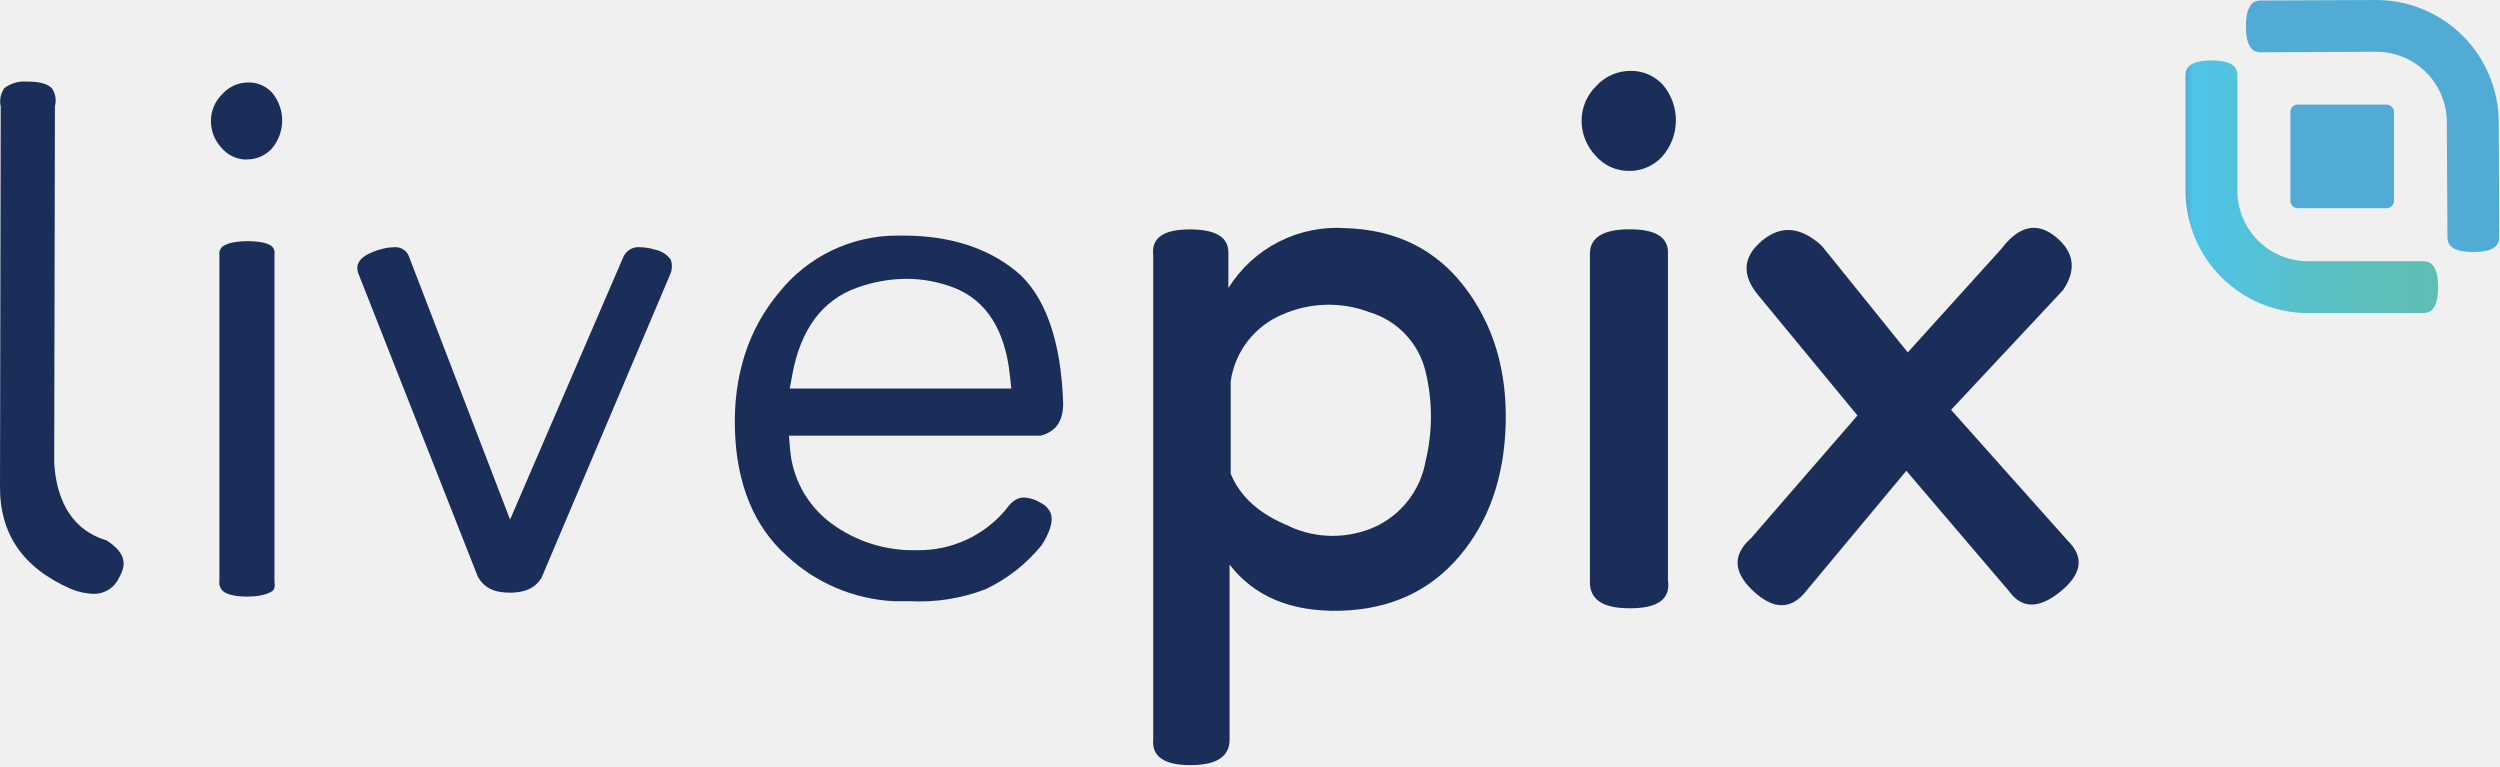
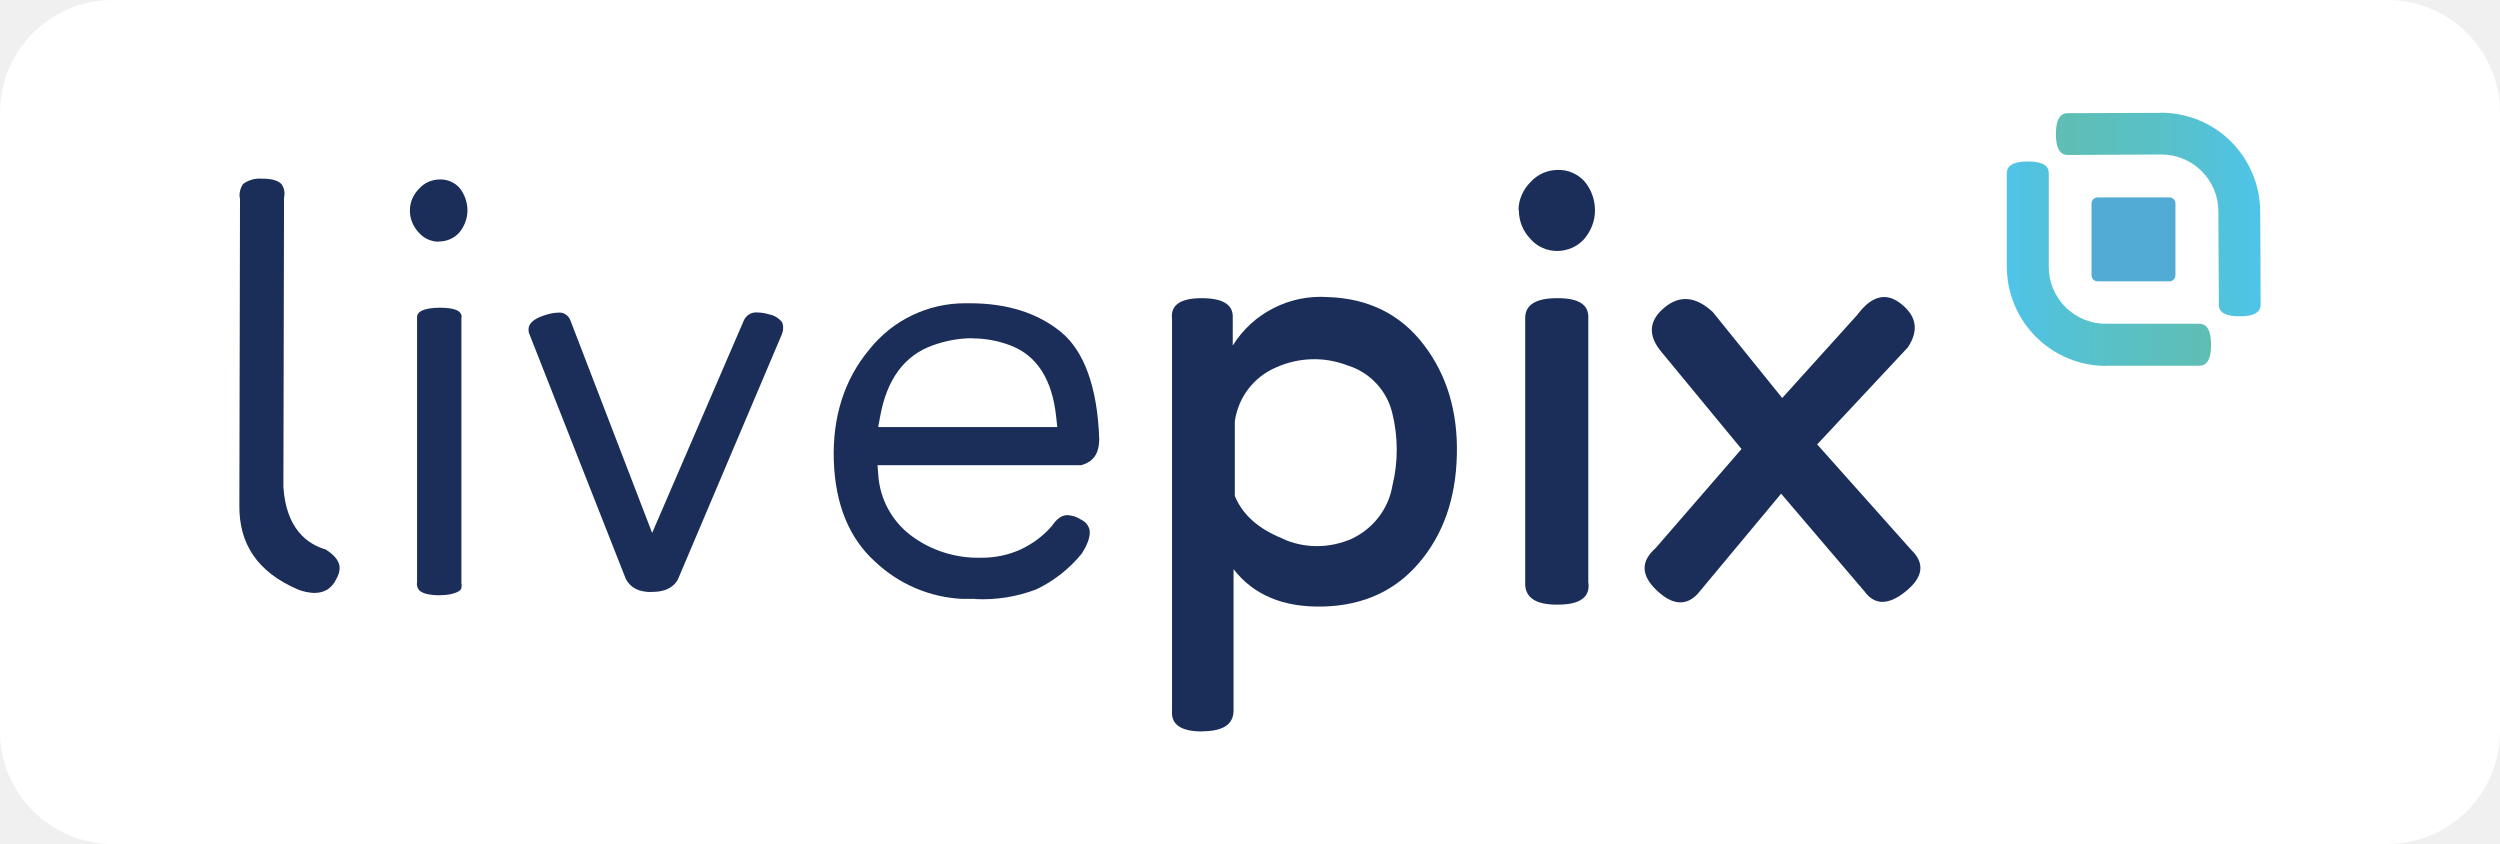
- <svg xmlns="http://www.w3.org/2000/svg" width="1272" height="390" viewBox="0 0 1272 390" fill="none">
-   <path d="M605.715 389.293C592.374 389.293 586.026 384.967 586.754 376.315V129.697C585.784 121.045 592.01 116.719 605.351 116.719C618.693 116.719 625.242 120.762 625 128.848V146.556C631.248 136.532 640.107 128.399 650.627 123.029C661.147 117.658 672.931 115.254 684.714 116.073C710.346 116.881 730.493 126.854 745.155 145.99C759.817 165.127 766.798 188.346 766.098 215.649C765.37 242.953 757.486 265.445 742.446 283.126C727.407 300.807 707.327 310.011 682.207 310.739C657.06 311.413 638.193 303.583 625.606 287.249V376.194C625.687 384.926 619.057 389.293 605.715 389.293ZM656.413 268.005C663.22 271.068 670.599 272.652 678.063 272.652C685.527 272.652 692.906 271.068 699.713 268.005C706.337 264.932 712.121 260.307 716.576 254.521C721.032 248.736 724.026 241.961 725.304 234.772C728.987 219.726 728.987 204.013 725.304 188.966C723.606 181.89 720.08 175.383 715.078 170.098C710.076 164.812 703.774 160.932 696.802 158.847C682.394 153.374 666.406 153.824 652.33 160.1C645.412 163.013 639.366 167.669 634.782 173.613C630.198 179.558 627.232 186.588 626.172 194.02V240.999C630.943 252.804 641.023 261.766 656.413 267.884V268.005Z" fill="#1A2E59" />
-   <path d="M804.708 61.291C804.729 58.035 805.394 54.817 806.664 51.819C807.934 48.822 809.783 46.105 812.106 43.825C814.311 41.368 817.01 39.406 820.028 38.069C823.045 36.73 826.312 36.047 829.612 36.063C832.69 36.01 835.744 36.609 838.573 37.822C841.402 39.034 843.942 40.832 846.026 43.097C850.396 48.219 852.766 54.748 852.699 61.48C852.632 68.212 850.133 74.692 845.663 79.726C843.533 82.024 840.949 83.854 838.075 85.1C835.2 86.345 832.098 86.98 828.965 86.963C825.714 87.001 822.495 86.326 819.533 84.985C816.571 83.643 813.939 81.669 811.823 79.201C807.227 74.374 804.677 67.956 804.708 61.291ZM828.965 116.679C815.381 116.679 808.751 121.085 808.953 129.494V295.254C808.468 304.876 815.327 309.62 829.531 309.485C843.722 309.485 850.069 304.633 848.654 295.254V129.494C849.18 120.843 842.63 116.598 828.965 116.679Z" fill="#1A2E59" />
-   <path d="M1018.29 126.624C1027.24 114.819 1036.45 112.77 1045.91 120.479C1055.37 128.187 1056.63 137.216 1049.71 147.566L992.703 208.533L1051.89 274.918C1060.54 283.327 1059.4 291.993 1048.45 300.914C1037.51 309.835 1028.79 309.835 1022.3 300.914L969.941 239.542L917.626 302.329C910.187 310.415 901.535 309.754 891.67 300.348C881.806 290.941 881.563 282.101 890.942 273.826L945.077 211.404L894.177 149.709C886.091 139.602 886.873 130.519 896.522 122.46C906.171 114.401 916.332 115.304 927.005 125.169L970.669 179.303L1018.29 126.624Z" fill="#1A2E59" />
-   <path d="M47.672 302.167C43.802 302.035 39.985 301.228 36.393 299.782C11.65 289.027 -0.317 271.683 0.006 246.9L0.37 54.498V54.175C0.01 52.583 -0.015 50.934 0.299 49.333C0.612 47.732 1.256 46.214 2.19 44.876C5.496 42.334 9.64 41.136 13.793 41.52H14.48C20.585 41.52 24.83 42.895 26.609 45.199C27.423 46.484 27.962 47.923 28.191 49.426C28.421 50.929 28.336 52.463 27.943 53.932V54.377L27.579 235.58C29.237 262.021 42.74 271.562 54.141 274.918C65.299 281.993 63.804 288.38 60.448 294.202C59.303 296.613 57.491 298.644 55.227 300.056C52.962 301.468 50.341 302.2 47.672 302.167Z" fill="#1A2E59" />
-   <path d="M125.822 303.542C119.515 303.542 114.946 302.41 113.006 300.348C112.423 299.68 111.998 298.891 111.76 298.038C111.522 297.184 111.478 296.288 111.631 295.416V129.656C111.525 128.985 111.572 128.298 111.768 127.647C111.964 126.996 112.304 126.398 112.763 125.896C113.855 124.724 117.048 122.783 125.862 122.702C134.635 122.702 137.586 124.522 138.597 125.613C139.044 126.113 139.37 126.707 139.552 127.352C139.734 127.996 139.767 128.674 139.648 129.333V295.577V296.022C140.133 299.014 139.244 300.065 138.961 300.389C138.678 300.712 135.363 303.461 126.266 303.542H125.822ZM125.619 81.182C123.184 81.206 120.772 80.694 118.557 79.68C116.342 78.667 114.378 77.178 112.803 75.32C109.225 71.563 107.253 66.559 107.305 61.371C107.328 58.856 107.85 56.37 108.843 54.059C109.835 51.748 111.278 49.657 113.086 47.909C114.744 46.028 116.785 44.525 119.073 43.5C121.36 42.475 123.841 41.951 126.347 41.965C128.624 41.917 130.885 42.358 132.977 43.257C135.07 44.157 136.945 45.495 138.476 47.181C141.816 51.202 143.62 56.278 143.569 61.504C143.517 66.731 141.612 71.77 138.193 75.724C136.574 77.462 134.606 78.839 132.419 79.766C130.231 80.692 127.873 81.147 125.498 81.101L125.619 81.182Z" fill="#1A2E59" />
-   <path d="M259.319 301.56C251.233 301.56 246.22 298.932 243.147 293.475L182.099 138.55C181.452 135.841 180.805 130.788 192.651 127.149C195.16 126.325 197.774 125.862 200.414 125.775C202.118 125.595 203.832 126.013 205.262 126.957C206.693 127.901 207.751 129.312 208.257 130.95L259.521 264.366L317.173 130.707C317.897 129.085 319.117 127.734 320.657 126.848C322.196 125.962 323.977 125.586 325.744 125.775C328.254 125.836 330.744 126.244 333.142 126.987C336.366 127.597 339.248 129.384 341.228 132.001C341.692 133.258 341.903 134.595 341.847 135.934C341.792 137.274 341.471 138.589 340.905 139.803L275.531 293.96C273.59 297.194 269.709 301.56 259.319 301.56Z" fill="#1A2E59" />
-   <path d="M462.839 305.886C460.252 305.886 457.543 305.886 454.753 305.886C434.291 304.842 414.87 296.544 399.972 282.478C383.8 267.923 374.825 246.537 373.935 219.004C373.046 191.472 380.566 167.659 396.414 148.779C403.609 139.762 412.742 132.481 423.135 127.477C433.529 122.472 444.916 119.873 456.451 119.872H459.645C482.771 119.872 501.975 125.856 516.691 137.742C531.407 149.628 539.978 172.753 540.948 205.703C540.746 214.517 537.229 219.57 529.466 221.673H401.427L401.953 228.02C402.462 235.423 404.552 242.63 408.081 249.158C411.609 255.685 416.495 261.381 422.41 265.862C435.11 275.443 450.697 280.406 466.599 279.931C475.094 280.073 483.516 278.335 491.26 274.84C499.005 271.345 505.88 266.181 511.395 259.716L511.637 259.433L511.839 259.15C515.599 253.733 518.914 253.126 521.098 253.126C524.103 253.304 527.012 254.251 529.547 255.876C530.803 256.453 531.923 257.287 532.835 258.325C533.748 259.363 534.432 260.58 534.843 261.9C535.773 265.579 534.116 270.875 530.073 277.303C522.345 286.838 512.577 294.519 501.489 299.782C489.179 304.515 476.009 306.595 462.839 305.886ZM461.06 141.865C452.552 141.942 444.117 143.459 436.115 146.353C418.408 152.62 407.29 167.619 403.085 190.825L401.832 197.698H514.548L513.861 191.27C511.475 167.821 501.732 152.7 485.277 146.353C477.551 143.377 469.34 141.856 461.06 141.865Z" fill="#1A2E59" />
-   <path d="M1174.23 159.291C1157.72 159.269 1141.9 152.703 1130.23 141.031C1118.56 129.36 1111.99 113.536 1111.97 97.03V38.852C1111.97 36.265 1111.97 30.767 1125.15 30.767C1138.33 30.767 1138.37 36.022 1138.37 38.852V97.03C1138.38 106.537 1142.16 115.653 1148.88 122.375C1155.61 129.098 1164.72 132.88 1174.23 132.891H1232.41C1234.99 132.891 1240.49 132.891 1240.49 146.07C1240.49 159.25 1235.04 159.291 1232.41 159.291H1174.23Z" fill="url(#paint0_linear_6_167)" />
-   <path d="M1208.76 0C1225.27 -0.064 1241.13 6.426 1252.87 18.045C1264.6 29.665 1271.24 45.465 1271.34 61.978L1271.62 120.115C1271.62 122.743 1271.62 128.201 1258.48 128.201C1245.34 128.201 1245.26 123.026 1245.26 120.115L1244.94 61.978C1244.88 52.492 1241.06 43.416 1234.33 36.735C1227.59 30.053 1218.49 26.309 1209 26.32L1150.82 26.603C1148.19 26.603 1142.74 26.603 1142.74 13.463C1142.74 0.324 1148.07 0.243 1150.82 0.243L1208.76 0Z" fill="url(#paint1_linear_6_167)" />
-   <path d="M1214.29 53.205H1169.1C1167.02 53.205 1165.34 54.888 1165.34 56.965V102.164C1165.34 104.241 1167.02 105.924 1169.1 105.924H1214.29C1216.37 105.924 1218.05 104.241 1218.05 102.164V56.965C1218.05 54.888 1216.37 53.205 1214.29 53.205Z" fill="url(#paint2_linear_6_167)" />
+ <svg xmlns="http://www.w3.org/2000/svg" id="Arte" version="1.1" viewBox="0 0 1572.9 531">
  <defs>
-     <linearGradient id="paint0_linear_6_167" x1="1111.97" y1="95.049" x2="1240.45" y2="95.049" gradientUnits="userSpaceOnUse">
-       <stop stop-color="#52abd5" />
-       <stop offset="0.03" stop-color="#4EC4E9" />
-       <stop offset="0.42" stop-color="#57C1CC" />
-       <stop offset="0.75" stop-color="#5DBFBA" />
-       <stop offset="1" stop-color="#5FBEB4" />
+     <style>
+       .st0 {
+         fill: url(#linear-gradient2);
+       }
+ 
+       .st1 {
+         fill: #fff;
+       }
+ 
+       .st2 {
+         fill: url(#linear-gradient1);
+       }
+ 
+       .st3 {
+         fill: #1a2e59;
+       }
+ 
+       .st4 {
+         fill: url(#linear-gradient);
+       }
+     </style>
+     <linearGradient id="linear-gradient" x1="1262.6" y1="319.2" x2="1391.1" y2="319.2" gradientTransform="translate(0 -153.3)" gradientUnits="userSpaceOnUse">
+       <stop offset="0" stop-color="#52abd5" />
+       <stop offset="0" stop-color="#4ec4e9" />
+       <stop offset=".4" stop-color="#57c1cc" />
+       <stop offset=".8" stop-color="#5dbfba" />
+       <stop offset="1" stop-color="#5fbeb4" />
    </linearGradient>
-     <linearGradient id="paint1_linear_6_167" x1="-940339" y1="-34490.9" x2="-944434" y2="-34470.2" gradientUnits="userSpaceOnUse">
-       <stop stop-color="#52abd5" />
-       <stop offset="0.03" stop-color="#4EC4E9" />
-       <stop offset="0.42" stop-color="#57C1CC" />
-       <stop offset="0.75" stop-color="#5DBFBA" />
-       <stop offset="1" stop-color="#5FBEB4" />
+     <linearGradient id="linear-gradient1" x1="1422" y1="288.1" x2="1293.6" y2="288.8" gradientTransform="translate(0 -153.3)" gradientUnits="userSpaceOnUse">
+       <stop offset="0" stop-color="#52abd5" />
+       <stop offset="0" stop-color="#4ec4e9" />
+       <stop offset=".4" stop-color="#57c1cc" />
+       <stop offset=".8" stop-color="#5dbfba" />
+       <stop offset="1" stop-color="#5fbeb4" />
    </linearGradient>
-     <linearGradient id="paint2_linear_6_167" x1="16359.7" y1="1090.73" x2="17047.1" y2="1090.73" gradientUnits="userSpaceOnUse">
-       <stop stop-color="#52abd5" />
-       <stop offset="0.03" stop-color="#4EC4E9" />
-       <stop offset="0.42" stop-color="#57C1CC" />
-       <stop offset="0.75" stop-color="#5DBFBA" />
-       <stop offset="1" stop-color="#5FBEB4" />
+     <linearGradient id="linear-gradient2" x1="16510.3" y1="303.9" x2="17197.7" y2="303.9" gradientTransform="translate(0 -153.3)" gradientUnits="userSpaceOnUse">
+       <stop offset="0" stop-color="#52abd5" />
+       <stop offset="0" stop-color="#4ec4e9" />
+       <stop offset=".4" stop-color="#57c1cc" />
+       <stop offset=".8" stop-color="#5dbfba" />
+       <stop offset="1" stop-color="#5fbeb4" />
    </linearGradient>
  </defs>
+   <rect class="st1" width="1572.9" height="531" rx="70.9" ry="70.9" />
+   <g>
+     <g>
+       <path class="st3" d="M756.4,460.2c-13.3,0-19.7-4.3-19-13v-246.6c-1-8.7,5.3-13,18.6-13s19.9,4,19.6,12.1v17.7c6.2-10,15.1-18.2,25.6-23.5,10.5-5.4,22.3-7.8,34.1-7,25.6.8,45.8,10.8,60.4,29.9,14.7,19.1,21.6,42.4,20.9,69.7-.7,27.3-8.6,49.8-23.7,67.5-15,17.7-35.1,26.9-60.2,27.6-25.1.7-44-7.2-56.6-23.5v88.9c0,8.7-6.5,13.1-19.9,13.1h.2ZM807.1,339c6.8,3.1,14.2,4.6,21.6,4.6s14.8-1.6,21.7-4.6c6.6-3.1,12.4-7.7,16.9-13.5s7.5-12.6,8.7-19.7c3.7-15,3.7-30.8,0-45.8-1.7-7.1-5.2-13.6-10.2-18.9-5-5.3-11.3-9.2-18.3-11.3-14.4-5.5-30.4-5-44.5,1.3-6.9,2.9-13,7.6-17.5,13.5-4.6,5.9-7.5,13-8.6,20.4v47c4.8,11.8,14.9,20.8,30.2,26.9h0Z" />
+       <path class="st3" d="M955.4,132.2c0-3.3.7-6.5,2-9.5s3.1-5.7,5.4-8c2.2-2.5,4.9-4.4,7.9-5.8,3-1.3,6.3-2,9.6-2s6.1.5,9,1.8c2.8,1.2,5.4,3,7.5,5.3,4.4,5.1,6.7,11.7,6.7,18.4s-2.6,13.2-7,18.2c-2.1,2.3-4.7,4.1-7.6,5.4-2.9,1.2-6,1.9-9.1,1.9s-6.5-.6-9.4-2c-3-1.3-5.6-3.3-7.7-5.8-4.6-4.8-7.1-11.2-7.1-17.9h-.2ZM979.6,187.6c-13.6,0-20.2,4.4-20,12.8v165.8c-.5,9.6,6.4,14.4,20.6,14.2,14.2,0,20.5-4.9,19.1-14.2v-165.8c.5-8.7-6-12.9-19.7-12.8h0Z" />
+       <path class="st3" d="M1168.9,197.6c9-11.8,18.2-13.9,27.6-6.1,9.5,7.7,10.7,16.7,3.8,27.1l-57,61,59.2,66.4c8.7,8.4,7.5,17.1-3.4,26s-19.7,8.9-26.1,0l-52.4-61.4-52.3,62.8c-7.4,8.1-16.1,7.4-26-2s-10.1-18.2-.7-26.5l54.1-62.4-50.9-61.7c-8.1-10.1-7.3-19.2,2.3-27.2,9.6-8.1,19.8-7.2,30.5,2.7l43.7,54.1,47.6-52.7h0Z" />
+       <path class="st3" d="M198.3,373.1c-3.9-.1-7.7-.9-11.3-2.4-24.7-10.8-36.7-28.1-36.4-52.9l.4-192.4v-.3c-.4-1.6-.4-3.2,0-4.8.3-1.6,1-3.1,1.9-4.5,3.3-2.5,7.5-3.7,11.6-3.4h.7c6.1,0,10.3,1.4,12.1,3.7.8,1.3,1.4,2.7,1.6,4.2s0,3-.2,4.5v.4l-.4,181.2c1.7,26.4,15.2,36,26.6,39.3,11.2,7.1,9.7,13.5,6.3,19.3-1.1,2.4-3,4.4-5.2,5.9-2.3,1.4-4.9,2.1-7.6,2.1h0Z" />
+       <path class="st3" d="M276.5,374.5c-6.3,0-10.9-1.1-12.8-3.2-.6-.7-1-1.5-1.2-2.3-.2-.9-.3-1.8-.1-2.6v-165.8c-.1-.7,0-1.4.1-2s.5-1.2,1-1.8c1.1-1.2,4.3-3.1,13.1-3.2,8.8,0,11.7,1.8,12.7,2.9.4.5.8,1.1,1,1.7.2.6.2,1.3,0,2v166.7c.5,3-.4,4-.7,4.4-.3.3-3.6,3.1-12.7,3.2h-.4ZM276.3,152.1c-2.4,0-4.8-.5-7.1-1.5-2.2-1-4.2-2.5-5.8-4.4-3.6-3.8-5.6-8.8-5.5-13.9,0-2.5.5-5,1.5-7.3s2.4-4.4,4.2-6.2c1.7-1.9,3.7-3.4,6-4.4s4.8-1.5,7.3-1.5,4.5.4,6.6,1.3,4,2.2,5.5,3.9c3.3,4,5.1,9.1,5.1,14.3s-2,10.3-5.4,14.2c-1.6,1.7-3.6,3.1-5.8,4s-4.5,1.4-6.9,1.3h.1l.2.2h0Z" />
+       <path class="st3" d="M410,372.5c-8.1,0-13.1-2.6-16.2-8.1l-61-154.9c-.6-2.7-1.3-7.8,10.6-11.4,2.5-.8,5.1-1.3,7.8-1.4,1.7-.2,3.4.2,4.8,1.2,1.4.9,2.5,2.4,3,4l51.3,133.4,57.7-133.7c.7-1.6,1.9-3,3.5-3.9,1.5-.9,3.3-1.3,5.1-1.1,2.5,0,5,.5,7.4,1.2,3.2.6,6.1,2.4,8.1,5,.5,1.3.7,2.6.6,3.9,0,1.3-.4,2.7-.9,3.9l-65.4,154.2c-1.9,3.2-5.8,7.6-16.2,7.6h-.2,0Z" />
+       <path class="st3" d="M613.5,376.8h-8.1c-20.5-1-39.9-9.3-54.8-23.4-16.2-14.6-25.1-35.9-26-63.5-.9-27.5,6.6-51.3,22.5-70.2,7.2-9,16.3-16.3,26.7-21.3,10.4-5,21.8-7.6,33.3-7.6h3.2c23.1,0,42.3,6,57,17.9s23.3,35,24.3,68c-.2,8.8-3.7,13.9-11.5,16h-128l.5,6.3c.5,7.4,2.6,14.6,6.1,21.1s8.4,12.2,14.3,16.7c12.7,9.6,28.3,14.5,44.2,14.1,8.5.1,16.9-1.6,24.7-5.1,7.7-3.5,14.6-8.7,20.1-15.1l.2-.3.2-.3c3.8-5.4,7.1-6,9.3-6,3,.2,5.9,1.1,8.4,2.8,1.3.6,2.4,1.4,3.3,2.4.9,1,1.6,2.3,2,3.6.9,3.7-.7,9-4.8,15.4-7.7,9.5-17.5,17.2-28.6,22.5-12.3,4.7-25.5,6.8-38.7,6.1h.2,0ZM611.7,212.8c-8.5,0-16.9,1.6-24.9,4.5-17.7,6.3-28.8,21.3-33,44.5l-1.3,6.9h112.7l-.7-6.4c-2.4-23.4-12.1-38.6-28.6-44.9-7.7-3-15.9-4.5-24.2-4.5h0Z" />
+     </g>
+     <g>
+       <path class="st4" d="M1324.9,230.2c-16.5,0-32.3-6.6-44-18.3s-18.2-27.5-18.3-44v-58.2c0-2.6,0-8.1,13.2-8.1s13.2,5.3,13.2,8.1v58.2c0,9.5,3.8,18.6,10.5,25.3s15.8,10.5,25.3,10.5h58.2c2.6,0,8.1,0,8.1,13.2s-5.4,13.2-8.1,13.2h-58.2.1Z" />
+       <path class="st2" d="M1359.4,70.9c16.5,0,32.4,6.4,44.1,18s18.4,27.4,18.5,43.9l.3,58.1c0,2.6,0,8.1-13.1,8.1s-13.2-5.2-13.2-8.1l-.3-58.1c0-9.5-3.9-18.6-10.6-25.2-6.7-6.7-15.8-10.4-25.3-10.4l-58.2.3c-2.6,0-8.1,0-8.1-13.1s5.3-13.2,8.1-13.2l57.9-.2h-.1Z" />
+       <path class="st0" d="M1364.9,124.2h-45.2c-2.1,0-3.8,1.7-3.8,3.8v45.2c0,2.1,1.7,3.8,3.8,3.8h45.2c2.1,0,3.8-1.7,3.8-3.8v-45.2c0-2.1-1.7-3.8-3.8-3.8Z" />
+     </g>
+   </g>
</svg>
